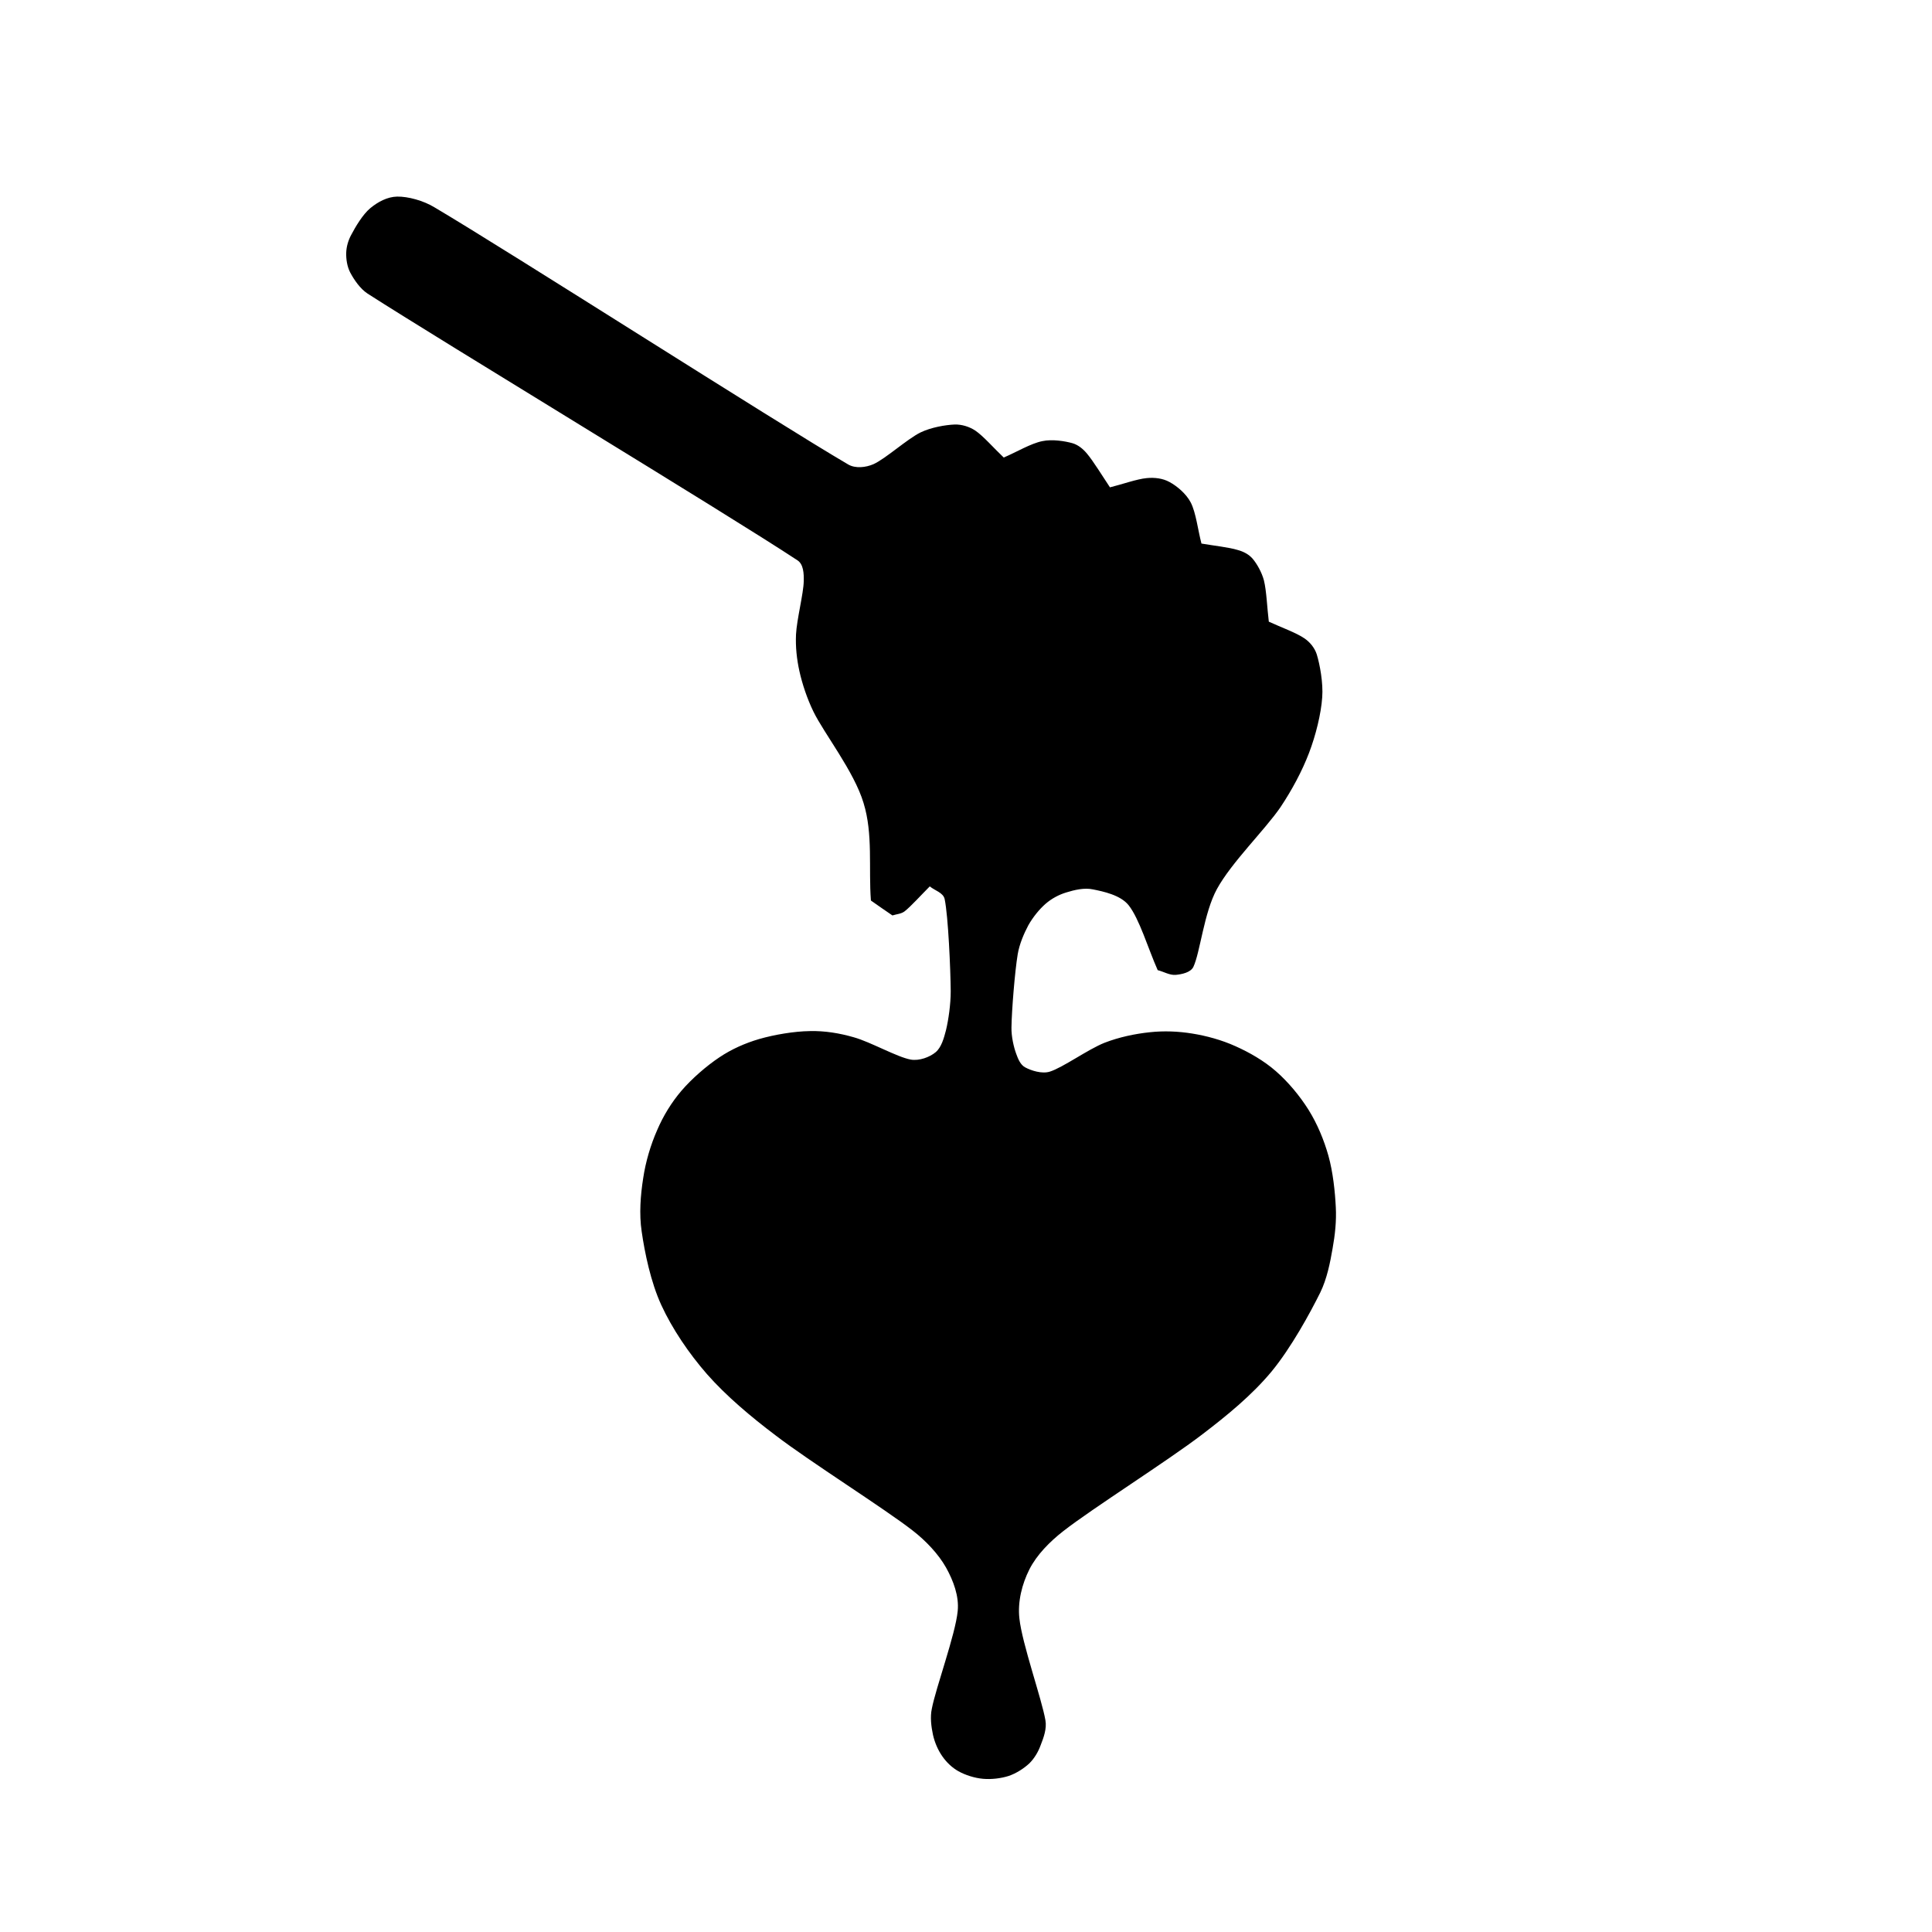
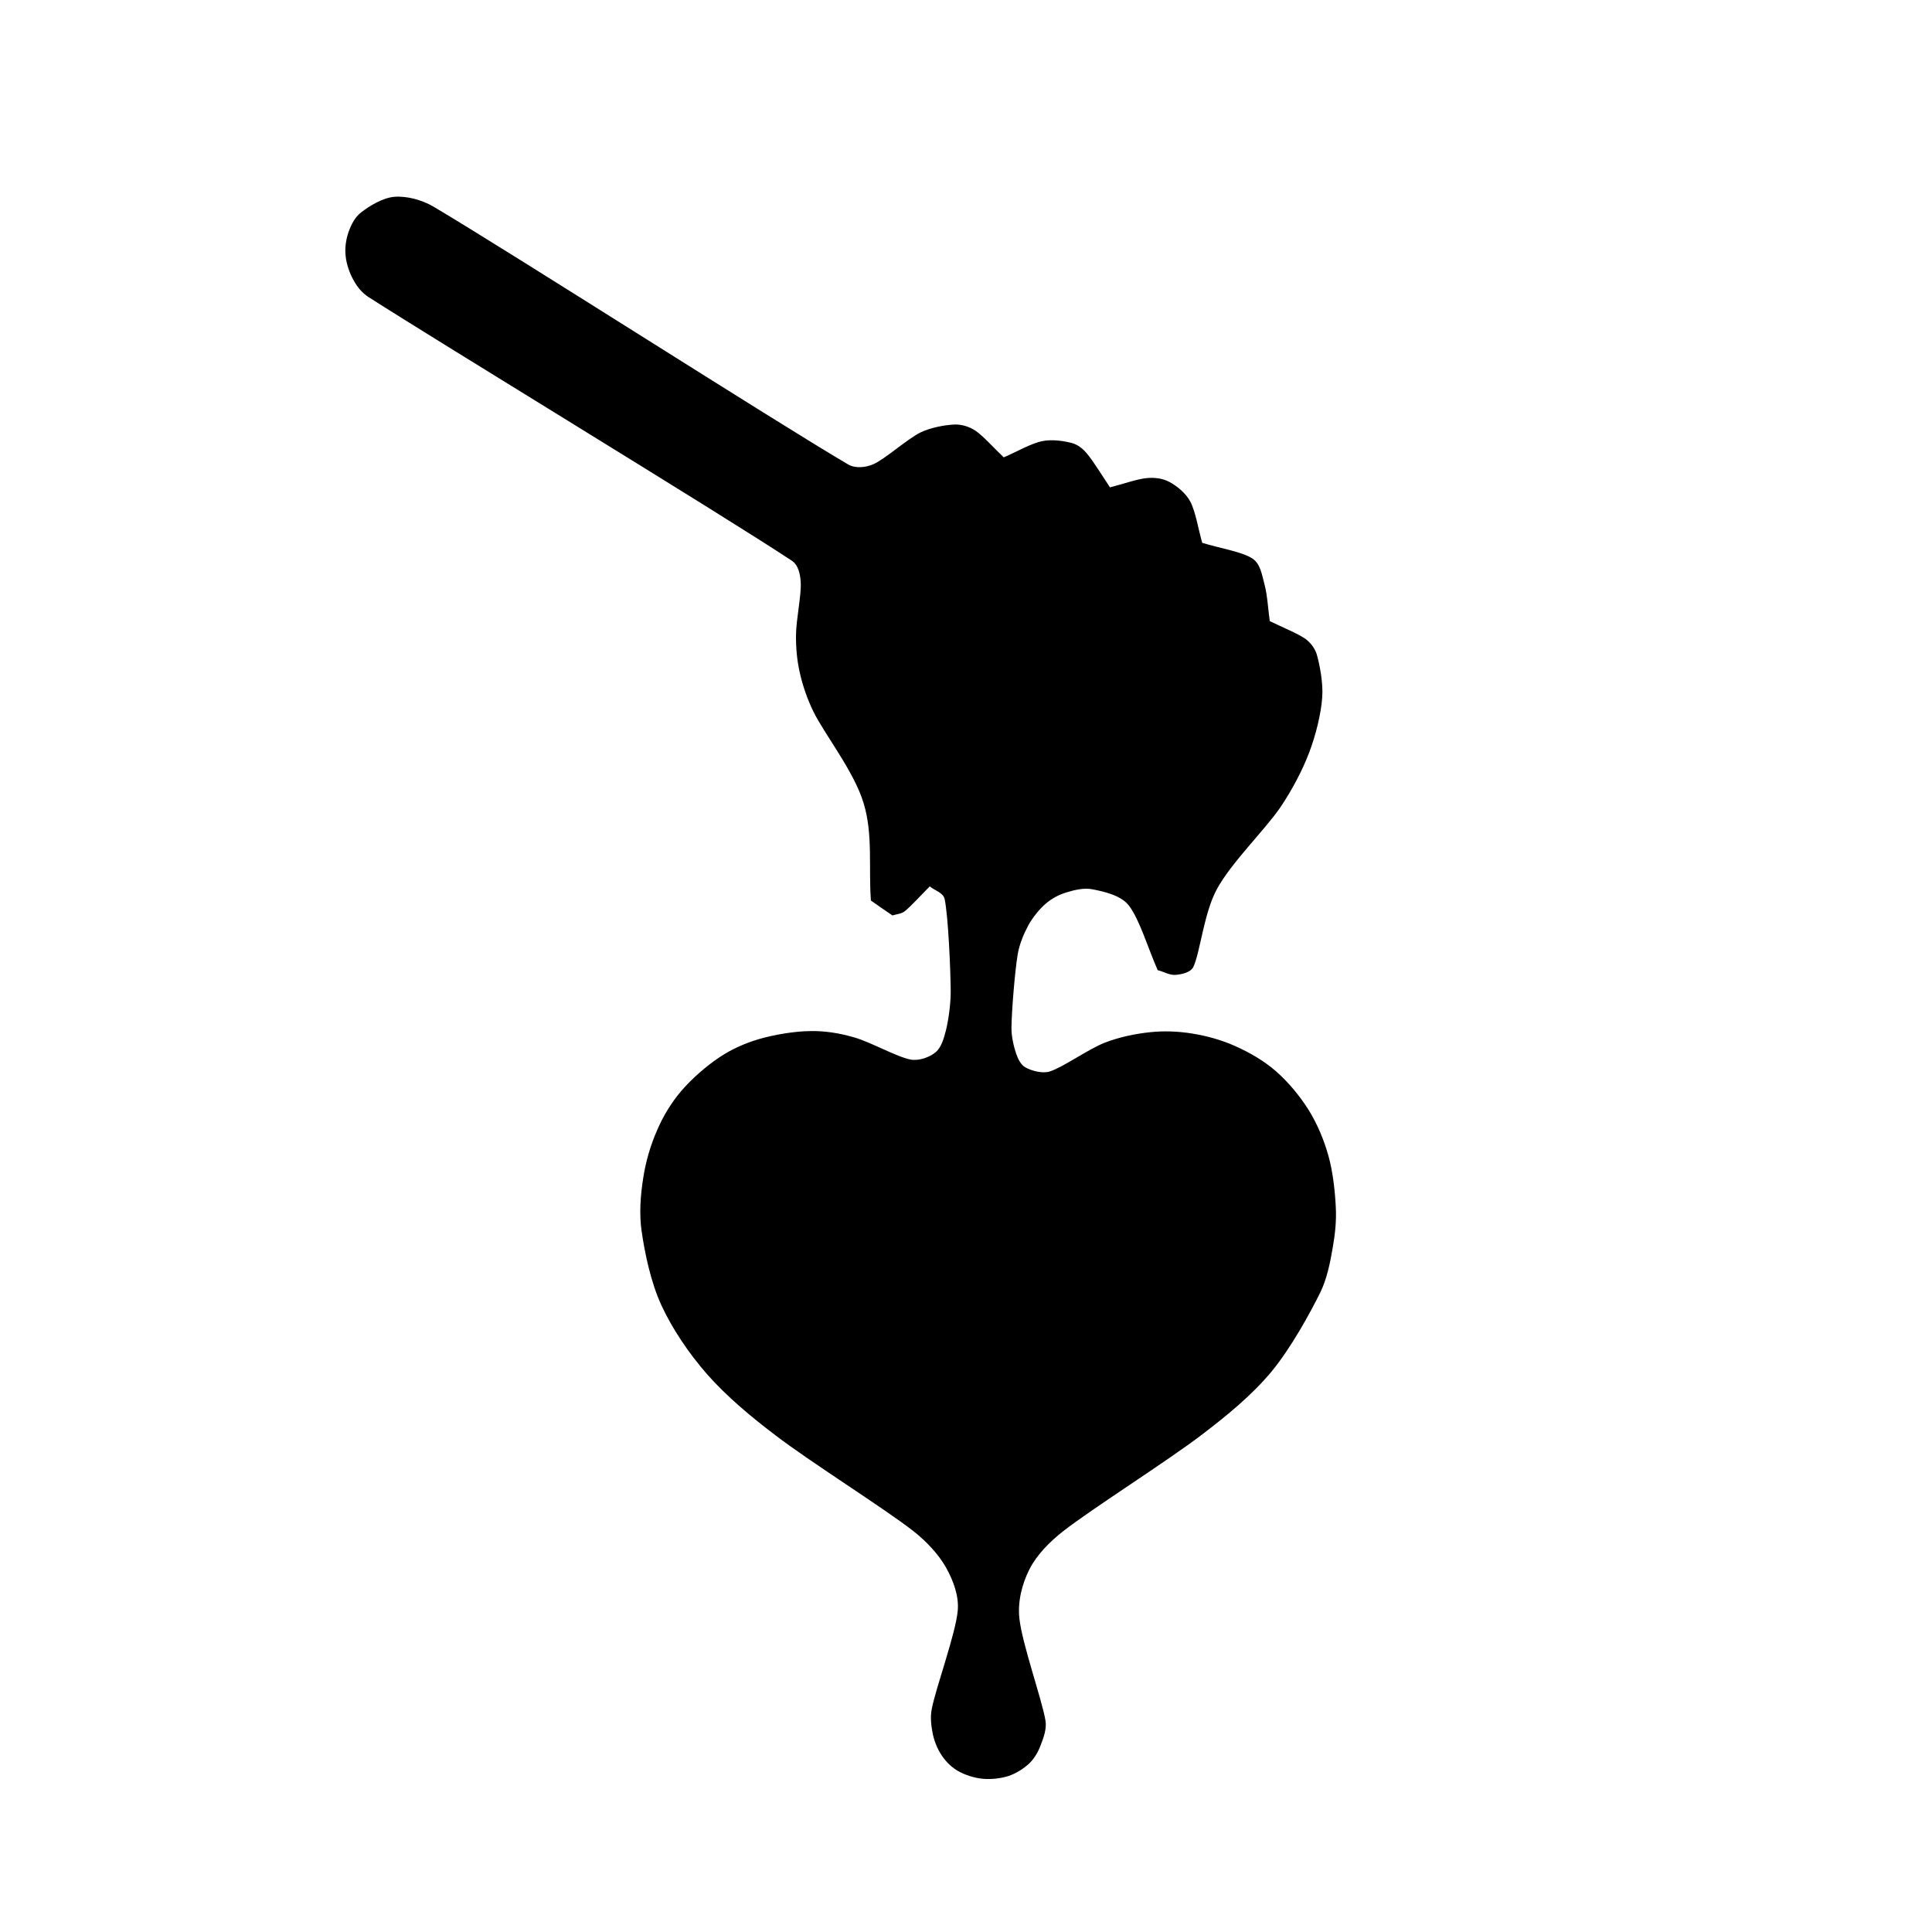
<svg xmlns="http://www.w3.org/2000/svg" viewBox="0 0 1024 1024" width="1024" height="1024" role="img" aria-labelledby="i2s-title i2s-desc">
-   <path id="i2s-mark" fill="currentColor" fill-rule="evenodd" d="M545.6 934.6C542.7 937.3 538.7 939.9 534.6 941.3C530.5 942.6 525.4 943.2 521 942.8C516.5 942.4 511.6 940.8 508 938.8C504.6 936.9 501.6 934 499.4 930.8C497.1 927.5 495.4 923.5 494.5 919.5C493.6 915.3 492.9 910.1 493.9 905.6C496 894.6 506.4 866.3 507.6 853.9C508.4 846 505.3 837.8 501.4 830.8C497.4 823.7 490.7 816.6 483.7 811.2C468.7 799.5 429.2 774.7 411.1 760.8C398.1 751 384.8 739.8 374.7 728.3C365.1 717.3 356.3 704.3 350.5 691.7C344.9 679.5 341.7 663.9 340.1 652.7C338.7 643.4 339.5 633.4 340.9 624.5C342.2 615.7 344.9 606.7 348.3 599C351.5 591.5 355.9 584.3 361.2 578.1C366.7 571.7 374.4 565 381.3 560.4C387.7 556.1 394.9 552.9 402.4 550.7C410.4 548.4 420.9 546.6 429.3 546.5C437.1 546.3 445 547.6 452.6 549.8C461.5 552.3 475.5 560.3 482.7 561.6C487.2 562.4 492.8 560.3 495.9 557.7C499 555.1 500.3 550.2 501.4 546C502.7 540.6 503.9 532.3 503.9 525.4C503.8 513.8 502.6 485.8 500.7 476.6C500 473.1 495.4 472 492.8 469.8C488.4 474.2 482.8 480.4 479.5 483C477.7 484.4 475.2 484.5 473 485.2C469.2 482.6 465.4 480 461.6 477.3C460.3 460.1 462.8 442.1 457.7 425.6C452.7 408.9 436.8 388.8 431.1 377.1C427.8 370.3 425.2 362.5 423.7 355.7C422.3 349.4 421.6 342.8 421.9 336.3C422.3 328.3 425.9 314.5 426 308C426.1 304.1 425.9 299.1 422.7 297C384.2 271.6 234.3 181 194.8 155.6C190.8 153 187.5 148 185.6 144.4C184 141.3 183.4 137.4 183.5 134C183.6 130.7 184.6 127.3 186.2 124.4C188.3 120.4 192.2 113.7 196.3 110.3C200.3 107 205.3 104.3 210.5 104.2C216.2 104.1 224.4 106.3 230.3 109.9C270.2 133.5 410.8 223.5 449.6 246.2C453.4 248.4 458.9 247.8 463 246C469.4 243.1 480.8 232.7 487.9 229.2C493.5 226.5 501.1 225.2 506 225C509.7 224.9 513.7 226.1 516.9 228.2C521.2 231.1 526.9 237.7 532 242.5C538.8 239.6 546.4 235 552.5 233.8C557.7 232.7 564.5 233.8 568.4 234.9C571.5 235.8 574.1 238 576.1 240.4C579.4 244.3 584.3 252.3 588.3 258.3C594.8 256.7 602.5 253.9 607.8 253.4C611.9 253 616.3 253.5 619.9 255.5C623.8 257.6 628.7 261.7 631.1 266.3C633.9 271.7 634.9 280.9 636.8 288.1C643.2 289.2 651.5 290.1 656 291.5C659 292.3 661.9 293.8 663.9 296.1C666.2 298.8 668.8 303.4 669.9 307.6C671.3 313.2 671.6 322.2 672.5 329.5C678.8 332.4 687.1 335.4 691.3 338.3C694.3 340.3 696.8 343.4 697.9 346.8C699.5 352 701.4 362 700.8 369.6C700.2 378.3 697.4 389.7 693.8 399.1C690.1 408.8 684.7 418.8 678.7 427.8C670.5 439.8 652.7 457.1 645 471.2C638.1 483.8 636.1 504.9 632.5 512.5C631 515.5 626.3 516.4 623.2 516.7C620 517 616.8 515 613.6 514.2C608.5 502.7 603.9 487 598.2 479.8C593.9 474.4 584.8 472.5 579.3 471.4C574.7 470.4 569.4 471.7 565.2 473C561.2 474.2 557.3 476.3 554.1 479.1C550.8 482 547.5 486.1 545.1 490.3C542.7 494.8 540.3 500.4 539.4 505.8C537.9 514.8 536.2 535.8 536.1 544.6C536 549.3 537.3 555 538.6 558.5C539.6 561.3 540.9 564.5 543.5 565.8C546.5 567.4 552.2 569.3 556.4 568C563.4 565.8 576.6 556.2 585.4 552.7C593.1 549.7 601.7 547.9 609.5 547.1C616.9 546.3 624.5 546.6 631.9 547.8C639.4 549 647.5 551.2 654.8 554.5C662.2 557.8 669.9 562.2 676.3 567.8C682.7 573.4 688.9 580.8 693.6 588.3C698.2 595.7 701.7 604.1 704.1 612.6C706.5 621.2 707.6 631.6 708 639.8C708.4 647.1 707.6 654.5 706.3 661.7C705 669.3 703.3 677.8 699.8 685C694.4 695.9 684.3 714.4 673.9 727C663.5 739.5 650.4 750.2 637.3 760.2C618.9 774.3 578.8 799.6 563.6 811.5C556.4 817.1 549.5 824.1 545.6 831.8C541.7 839.5 539.3 849 540.3 857.8C541.7 871.1 552.2 900.6 554.1 911.8C554.9 916.2 553.1 921.1 551.6 924.9C550.3 928.5 548.3 931.9 545.6 934.6Z" />
+   <path id="i2s-mark" fill="currentColor" fill-rule="evenodd" d="M545.6 934.6C542.7 937.3 538.7 939.9 534.6 941.3C530.5 942.6 525.4 943.2 521 942.8C516.5 942.4 511.6 940.8 508 938.8C504.6 936.9 501.6 934 499.4 930.8C497.1 927.5 495.4 923.5 494.5 919.5C493.6 915.3 492.9 910.1 493.9 905.6C496 894.6 506.4 866.3 507.6 853.9C508.4 846 505.3 837.8 501.4 830.8C497.4 823.7 490.7 816.6 483.7 811.2C468.7 799.5 429.2 774.7 411.1 760.8C398.1 751 384.8 739.8 374.7 728.3C365.1 717.3 356.3 704.3 350.5 691.7C344.9 679.5 341.7 663.9 340.1 652.7C338.7 643.4 339.5 633.4 340.9 624.5C342.2 615.7 344.9 606.7 348.3 599C351.5 591.5 355.9 584.3 361.2 578.1C366.7 571.7 374.4 565 381.3 560.4C387.7 556.1 394.9 552.9 402.4 550.7C410.4 548.4 420.9 546.6 429.3 546.5C437.1 546.3 445 547.6 452.6 549.8C461.5 552.3 475.5 560.3 482.7 561.6C487.2 562.4 492.8 560.3 495.9 557.7C499 555.1 500.3 550.2 501.4 546C502.7 540.6 503.9 532.3 503.9 525.4C503.8 513.8 502.6 485.8 500.7 476.6C500 473.1 495.4 472 492.8 469.8C488.4 474.2 482.8 480.4 479.5 483C477.7 484.4 475.2 484.5 473 485.2C469.2 482.6 465.4 480 461.6 477.3C460.3 460.1 462.8 442.1 457.7 425.6C452.7 408.9 436.7 388.7 431.1 377.1C427.9 370.6 425.4 363.3 423.9 356.5C422.4 349.9 421.8 343.1 421.9 336.3C422 328.3 424.8 315.2 424.4 308.7C424.2 304.6 423.2 299.5 419.7 297.2C381.6 272 234.1 182.3 195.4 157.5C192.1 155.4 189.4 152.2 187.5 148.7C185.4 145.1 183.6 140 183.2 135.7C182.7 131.4 183.4 126.7 184.8 122.8C186.2 118.9 188.2 115 191.5 112.5C195.5 109.4 202.7 104.8 209.1 104.3C215.5 103.8 223.6 105.9 229.7 109.5C269.8 133.2 410.7 223.4 449.6 246.2C453.4 248.4 458.9 247.8 463 246C469.4 243.1 480.8 232.7 487.9 229.2C493.5 226.5 501.1 225.2 506 225C509.7 224.9 513.7 226.1 516.9 228.2C521.2 231.1 527 237.7 532 242.4C538.9 239.5 546.4 235 552.5 233.8C557.7 232.7 564.5 233.8 568.4 234.9C571.5 235.8 574.1 238 576.1 240.4C579.4 244.3 584.3 252.3 588.3 258.3C594.8 256.7 602.5 253.9 607.8 253.4C611.9 253 616.3 253.5 619.9 255.5C623.7 257.5 628.4 261.3 630.8 265.7C633.7 271.1 635.1 280.4 637.2 287.7C646.1 290.5 658.4 292.4 663.9 296.1C668.1 298.9 668.9 304.9 670.2 309.7C671.7 315.2 672.1 322.7 673 329.2C679.3 332.3 687.7 335.7 691.9 338.6C694.6 340.6 696.9 343.6 697.9 346.8C699.4 352 701.4 362 700.8 369.6C700.2 378.3 697.4 389.7 693.8 399.1C690.1 408.8 684.7 418.8 678.7 427.8C670.5 439.8 652.7 457.1 645 471.2C638.1 483.8 636.1 504.9 632.5 512.5C631 515.5 626.3 516.4 623.2 516.7C620 517 616.8 515 613.6 514.2C608.5 502.7 603.9 487 598.2 479.8C593.9 474.4 584.8 472.5 579.3 471.4C574.7 470.4 569.4 471.7 565.2 473C561.2 474.2 557.3 476.3 554.1 479.1C550.8 482 547.5 486.1 545.1 490.3C542.7 494.8 540.3 500.4 539.4 505.8C537.9 514.8 536.2 535.8 536.1 544.6C536 549.3 537.4 555 538.6 558.5C539.6 561.3 541 564.4 543.6 565.8C546.5 567.4 552.3 569.2 556.4 567.9C563.4 565.7 576.6 556.2 585.4 552.7C593.1 549.7 601.7 547.9 609.5 547.1C616.9 546.3 624.5 546.6 631.9 547.8C639.4 549 647.5 551.2 654.8 554.5C662.2 557.8 669.9 562.2 676.3 567.8C682.7 573.4 688.9 580.8 693.6 588.3C698.2 595.7 701.7 604.1 704.1 612.6C706.5 621.2 707.6 631.6 708 639.8C708.4 647.1 707.6 654.5 706.3 661.7C705 669.3 703.3 677.8 699.8 685C694.4 695.9 684.3 714.4 673.9 727C663.5 739.5 650.4 750.2 637.3 760.2C618.9 774.3 578.8 799.6 563.6 811.5C556.4 817.1 549.5 824.1 545.6 831.8C541.7 839.5 539.3 849 540.3 857.8C541.7 871.1 552.2 900.6 554.1 911.8C554.9 916.2 553.1 921.1 551.6 924.9C550.3 928.5 548.3 931.9 545.6 934.6Z" />
</svg>
